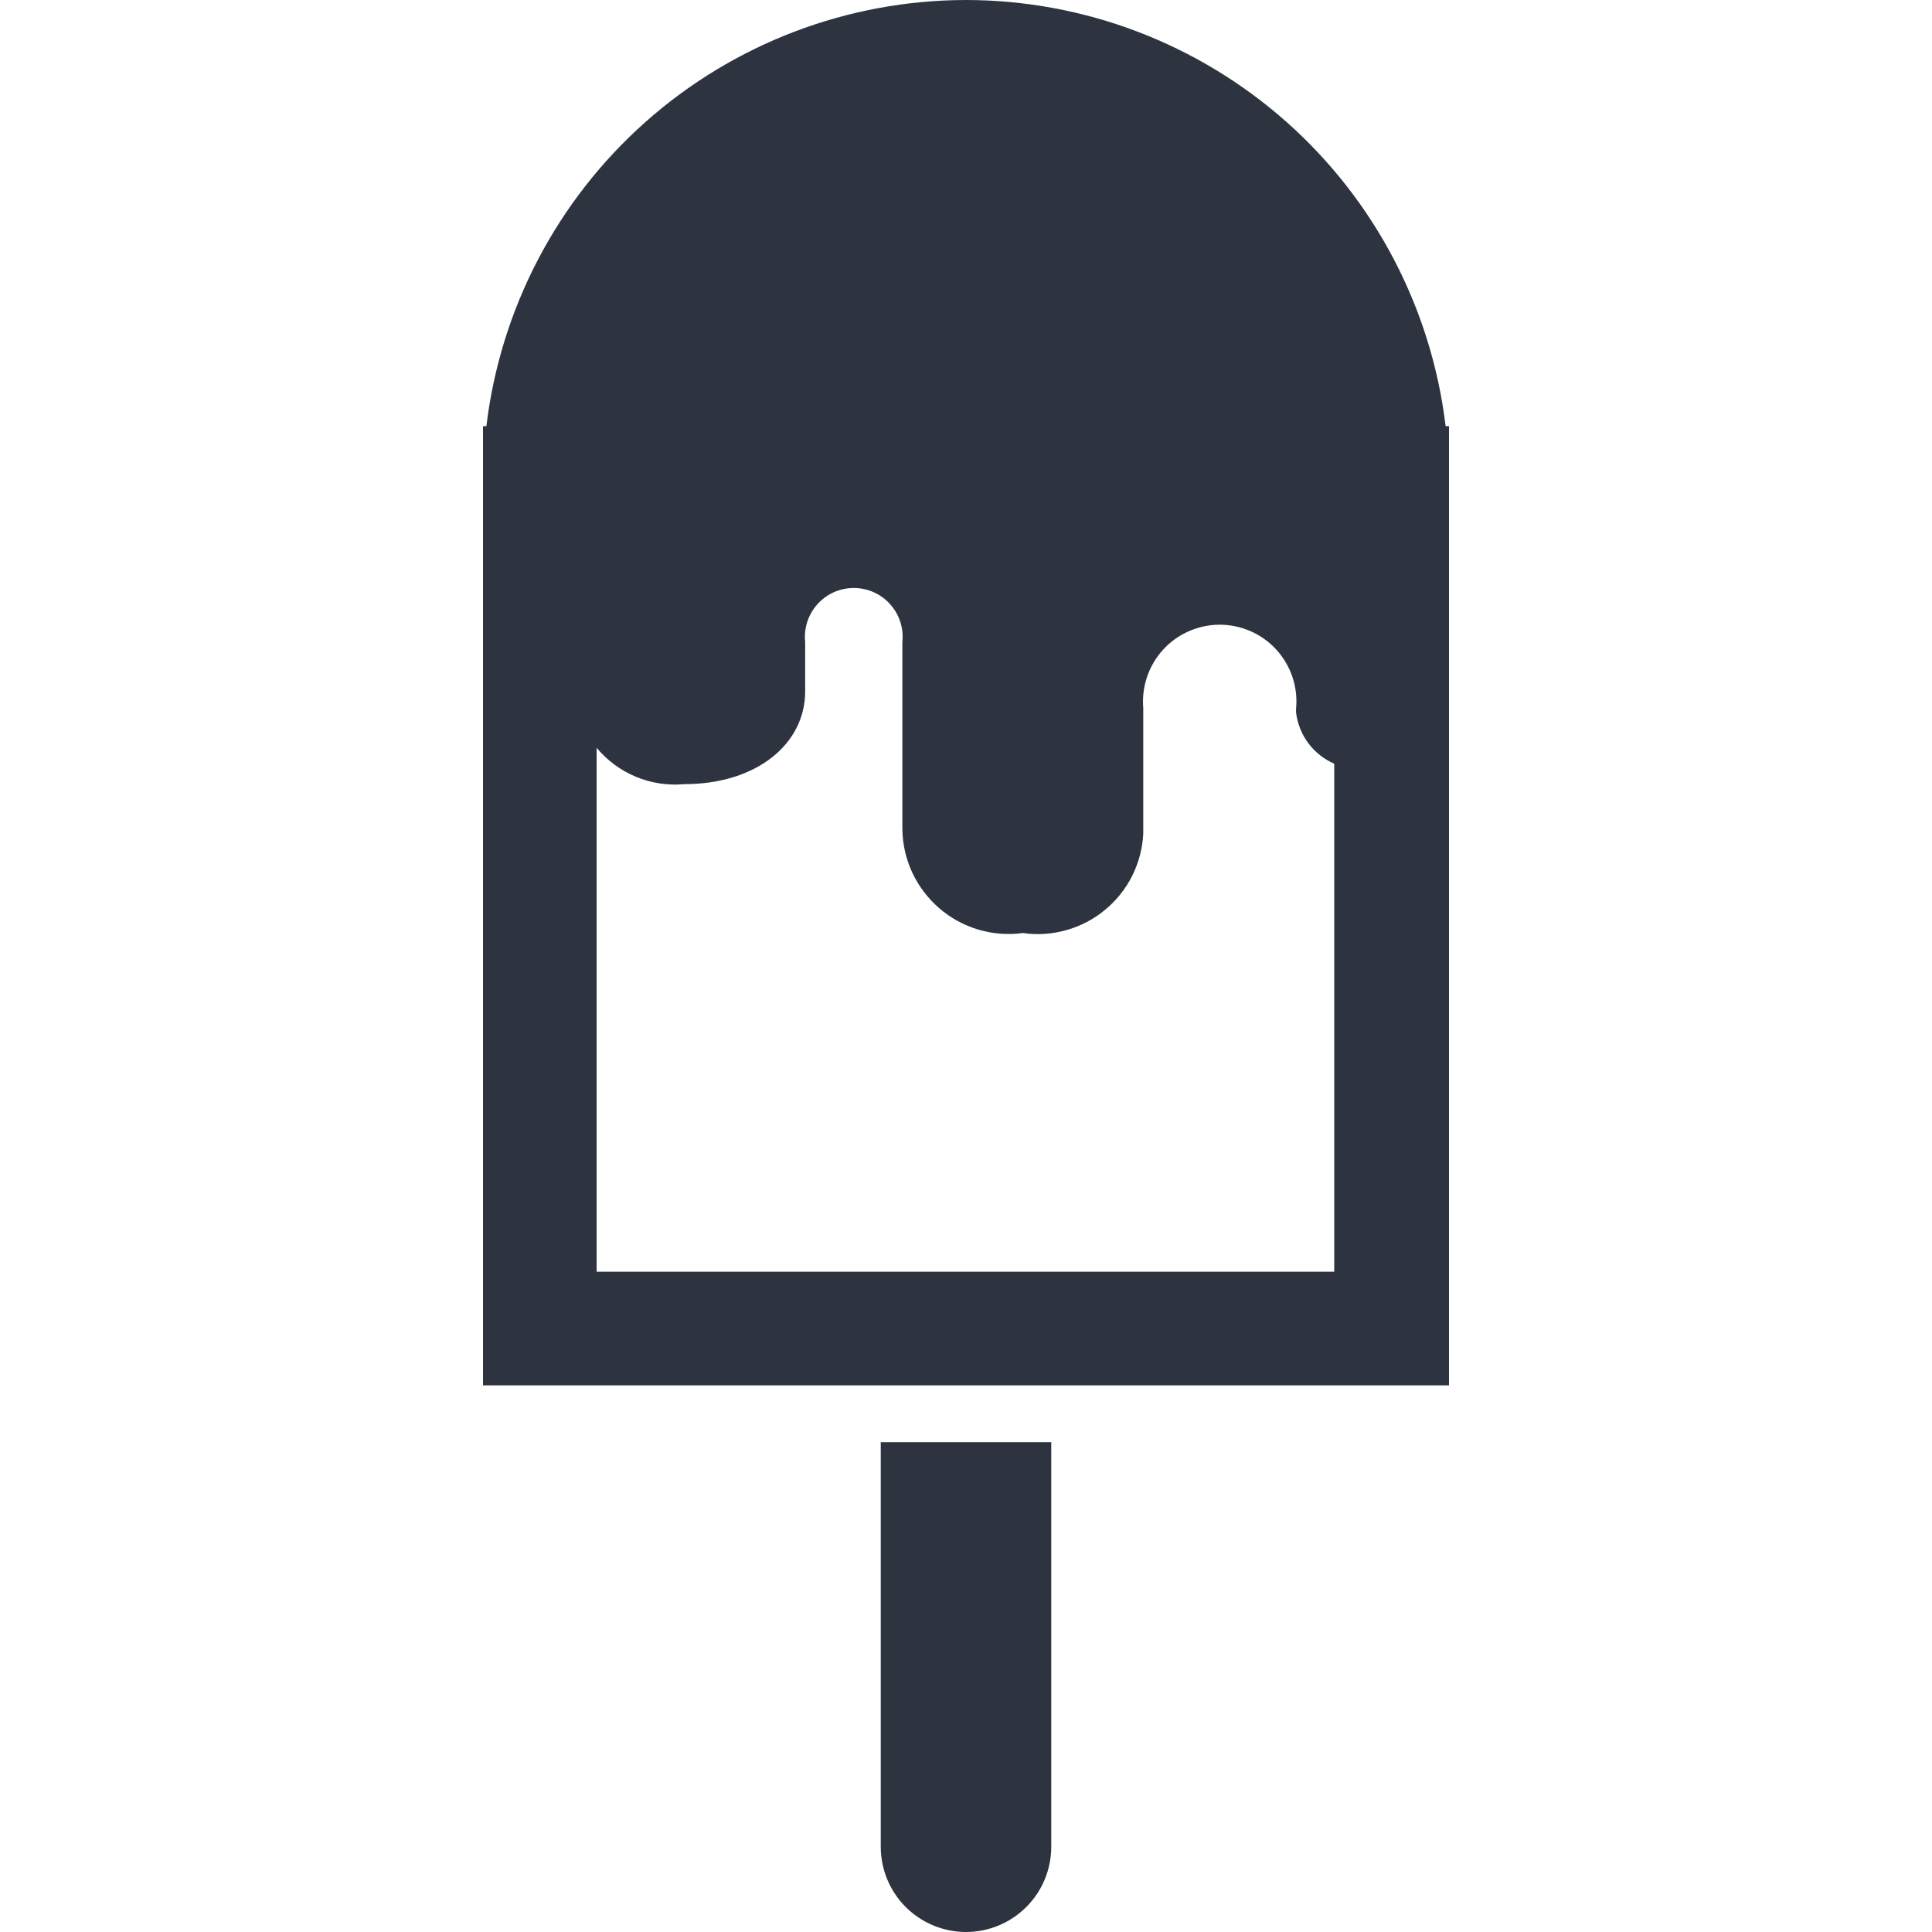
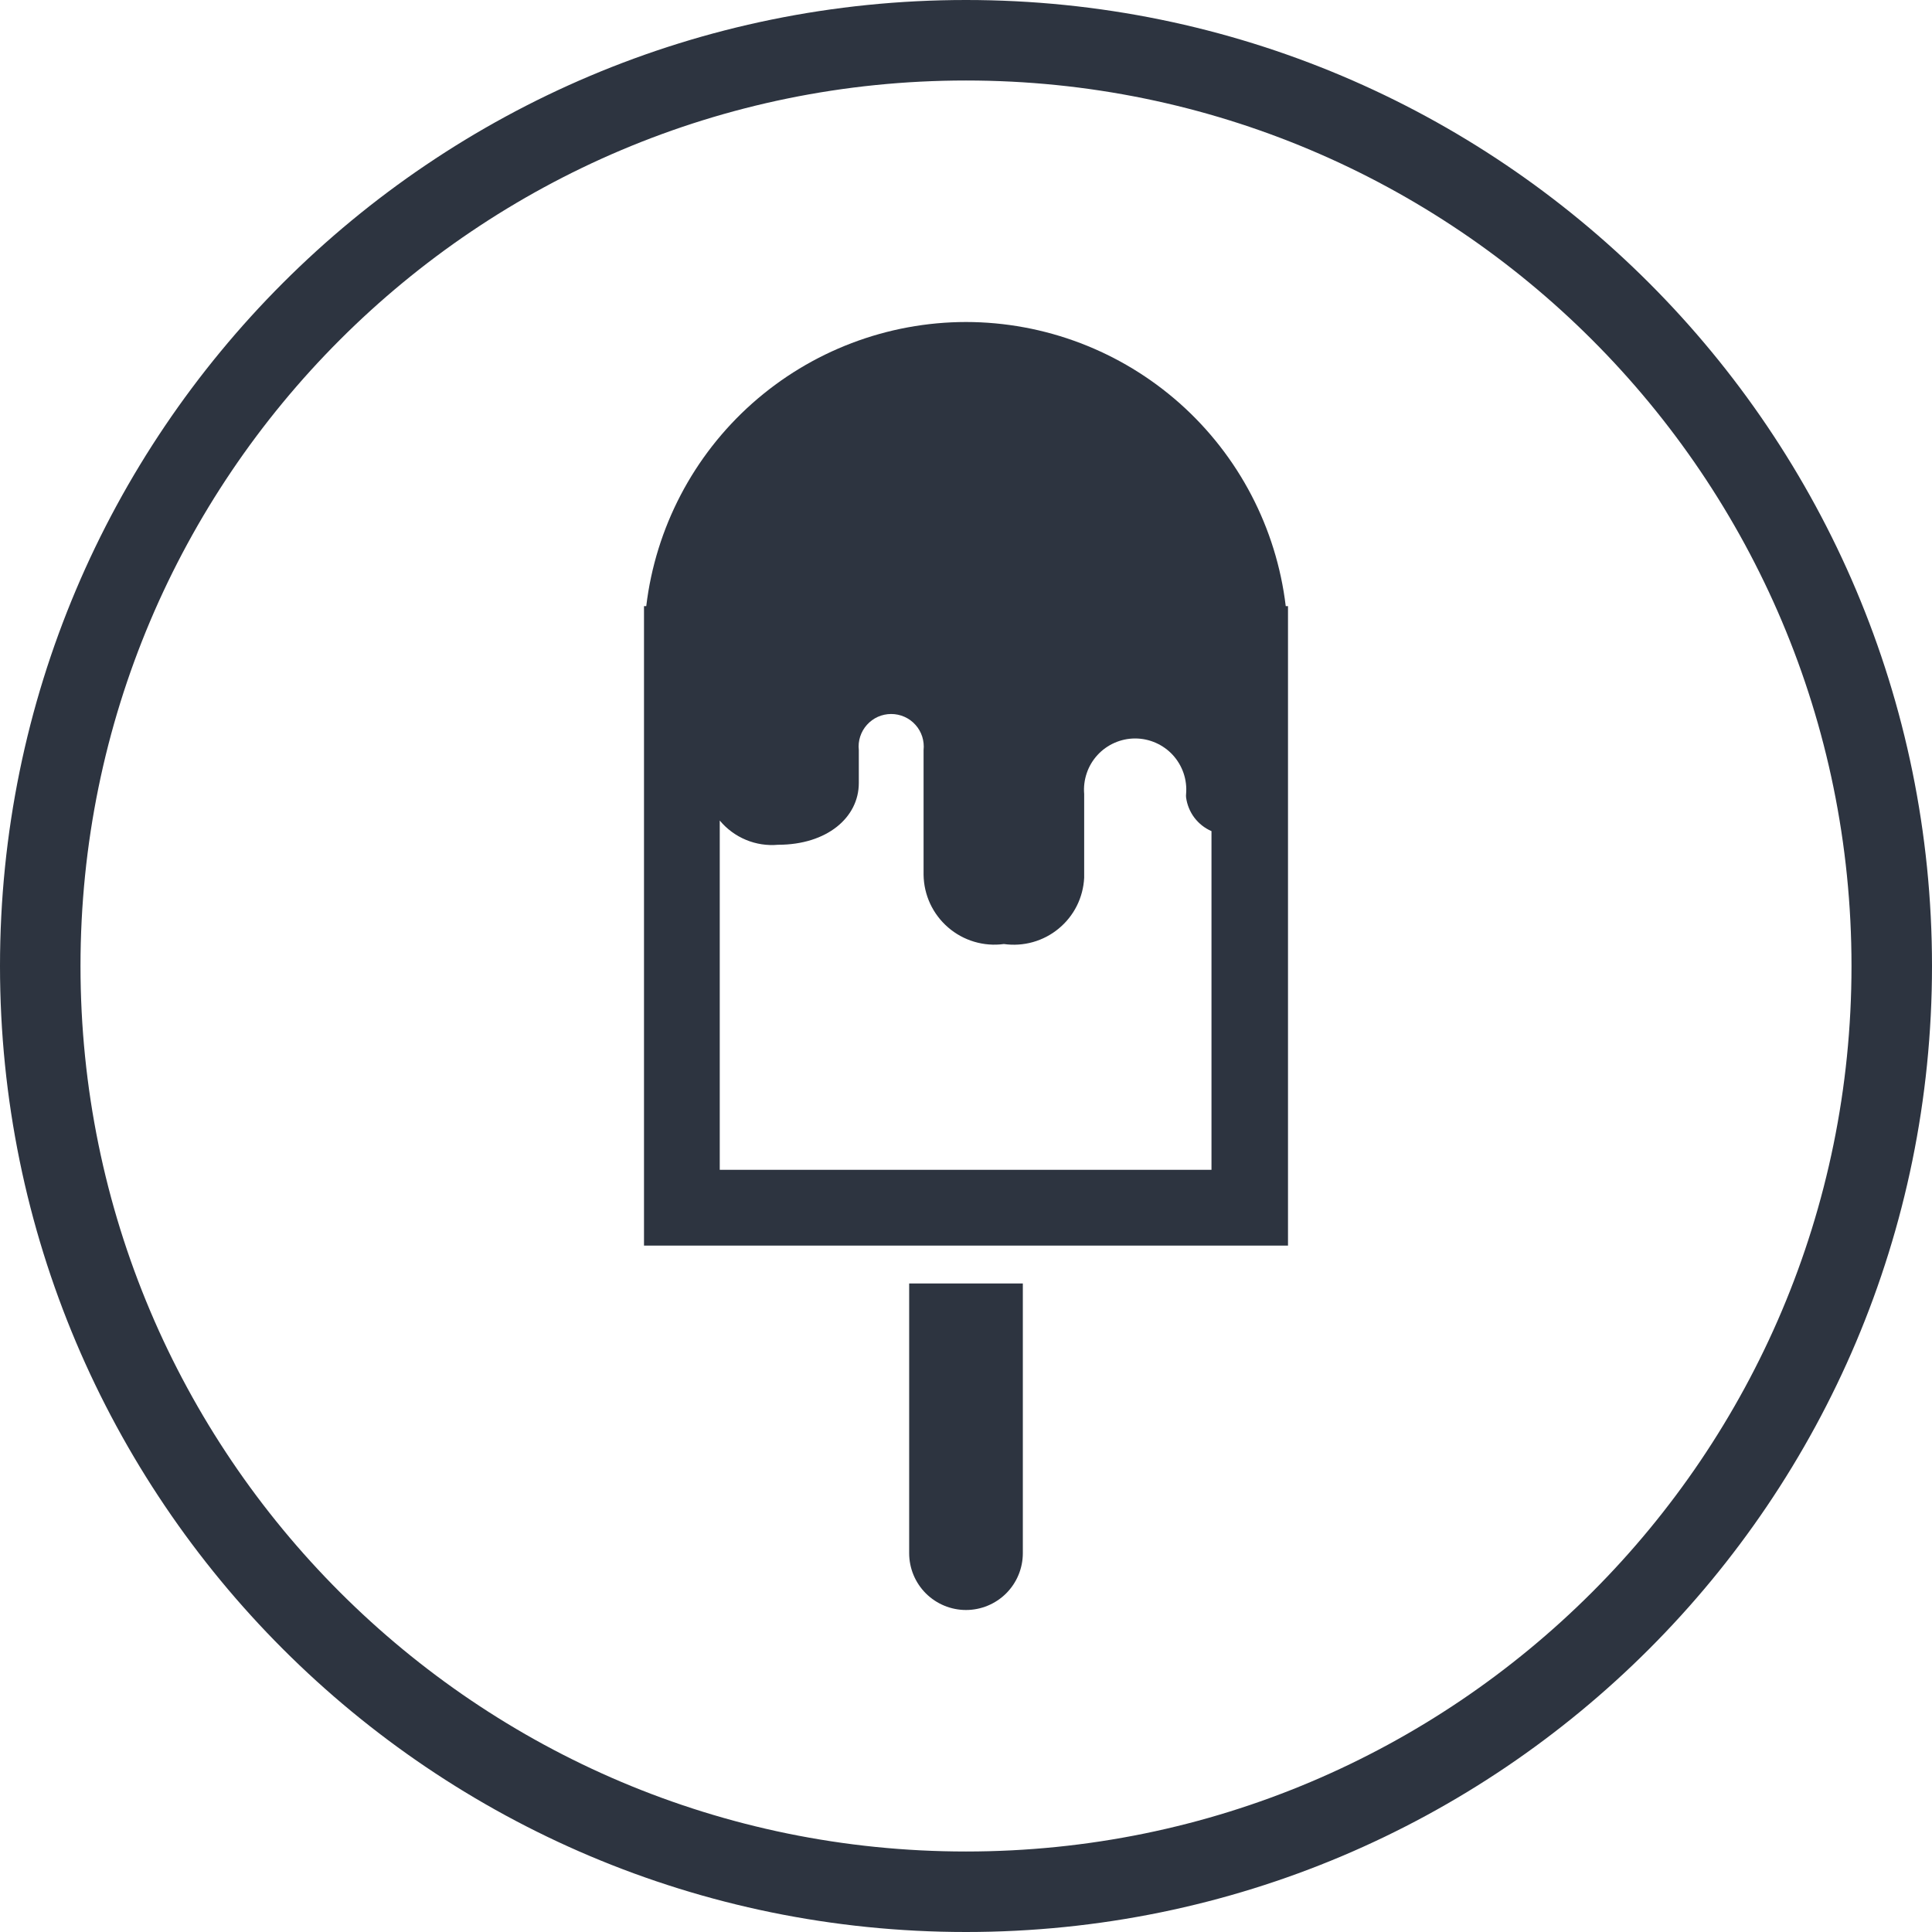
- <svg xmlns="http://www.w3.org/2000/svg" width="32" height="32" viewBox="0 0 32 32" fill="none">
-   <path d="M16 0C14.042 0.002 12.153 0.722 10.689 2.022C9.225 3.323 8.289 5.115 8.056 7.059H8V22.946H24V7.059H23.944C23.711 5.115 22.775 3.323 21.311 2.022C19.847 0.722 17.958 0.002 16 0ZM22.118 21.064H9.882V12.386C10.057 12.596 10.28 12.761 10.533 12.866C10.785 12.971 11.059 13.013 11.332 12.988C12.546 12.988 13.336 12.311 13.336 11.454V10.635C13.324 10.522 13.336 10.408 13.371 10.3C13.406 10.192 13.463 10.092 13.539 10.008C13.615 9.923 13.708 9.855 13.811 9.809C13.915 9.763 14.027 9.739 14.141 9.739C14.255 9.739 14.367 9.763 14.471 9.809C14.575 9.855 14.668 9.923 14.743 10.008C14.819 10.092 14.877 10.192 14.912 10.3C14.946 10.408 14.958 10.522 14.946 10.635V13.732C14.949 13.981 15.005 14.227 15.11 14.453C15.215 14.678 15.367 14.879 15.556 15.042C15.744 15.205 15.965 15.326 16.204 15.397C16.443 15.468 16.694 15.488 16.941 15.454C17.182 15.489 17.428 15.472 17.662 15.406C17.897 15.34 18.115 15.226 18.302 15.071C18.49 14.916 18.644 14.724 18.753 14.506C18.862 14.288 18.924 14.05 18.936 13.807V11.727C18.921 11.552 18.943 11.375 19 11.208C19.056 11.042 19.147 10.889 19.266 10.759C19.385 10.629 19.53 10.525 19.691 10.455C19.852 10.384 20.026 10.347 20.202 10.347C20.378 10.347 20.553 10.384 20.714 10.455C20.875 10.525 21.02 10.629 21.139 10.759C21.258 10.889 21.348 11.042 21.405 11.208C21.462 11.375 21.483 11.552 21.468 11.727C21.465 11.755 21.465 11.784 21.468 11.812C21.492 11.994 21.563 12.167 21.673 12.314C21.784 12.46 21.93 12.576 22.099 12.649V21.12L22.118 21.064Z" fill="#2D3440" />
-   <path d="M14.588 30.588C14.588 30.963 14.737 31.322 15.002 31.587C15.267 31.851 15.626 32 16 32C16.374 32 16.733 31.851 16.998 31.587C17.263 31.322 17.412 30.963 17.412 30.588V23.887H14.588V30.588Z" fill="#2D3440" />
+ <svg xmlns="http://www.w3.org/2000/svg" width="48" height="48" viewBox="0 0 48 48" fill="none">
+   <circle cx="24" cy="24" r="23" stroke="#2D3440" stroke-width="2" />
+   <path d="M24 8C22.042 8.002 20.153 8.722 18.689 10.022C17.225 11.323 16.289 13.115 16.056 15.059H16V30.946H32V15.059H31.944C31.711 13.115 30.775 11.323 29.311 10.022C27.847 8.722 25.958 8.002 24 8ZM30.118 29.064H17.882V20.386C18.057 20.596 18.28 20.761 18.533 20.866C18.785 20.971 19.059 21.013 19.332 20.988C20.546 20.988 21.337 20.311 21.337 19.454V18.635C21.324 18.522 21.336 18.408 21.371 18.3C21.406 18.192 21.463 18.092 21.539 18.008C21.615 17.923 21.708 17.855 21.811 17.809C21.915 17.763 22.027 17.739 22.141 17.739C22.255 17.739 22.367 17.763 22.471 17.809C22.575 17.855 22.668 17.923 22.744 18.008C22.82 18.092 22.877 18.192 22.912 18.3C22.946 18.408 22.958 18.522 22.946 18.635V21.732C22.949 21.981 23.005 22.227 23.11 22.453C23.215 22.678 23.367 22.879 23.556 23.042C23.744 23.205 23.965 23.326 24.204 23.397C24.443 23.468 24.694 23.488 24.941 23.454C25.182 23.488 25.428 23.472 25.662 23.406C25.897 23.34 26.115 23.226 26.302 23.071C26.49 22.916 26.644 22.724 26.753 22.506C26.862 22.288 26.924 22.05 26.936 21.807V19.727C26.921 19.552 26.943 19.375 27 19.208C27.056 19.042 27.147 18.889 27.266 18.759C27.385 18.629 27.53 18.526 27.691 18.455C27.852 18.384 28.026 18.347 28.202 18.347C28.378 18.347 28.553 18.384 28.714 18.455C28.875 18.526 29.02 18.629 29.139 18.759C29.258 18.889 29.348 19.042 29.405 19.208C29.462 19.375 29.483 19.552 29.468 19.727C29.465 19.755 29.465 19.784 29.468 19.812C29.492 19.994 29.563 20.167 29.673 20.314C29.784 20.46 29.93 20.576 30.099 20.649V29.12L30.118 29.064Z" fill="#2D3440" />
+   <path d="M22.588 38.588C22.588 38.963 22.737 39.322 23.002 39.587C23.267 39.851 23.626 40 24 40C24.374 40 24.733 39.851 24.998 39.587C25.263 39.322 25.412 38.963 25.412 38.588V31.887H22.588V38.588Z" fill="#2D3440" />
</svg>
